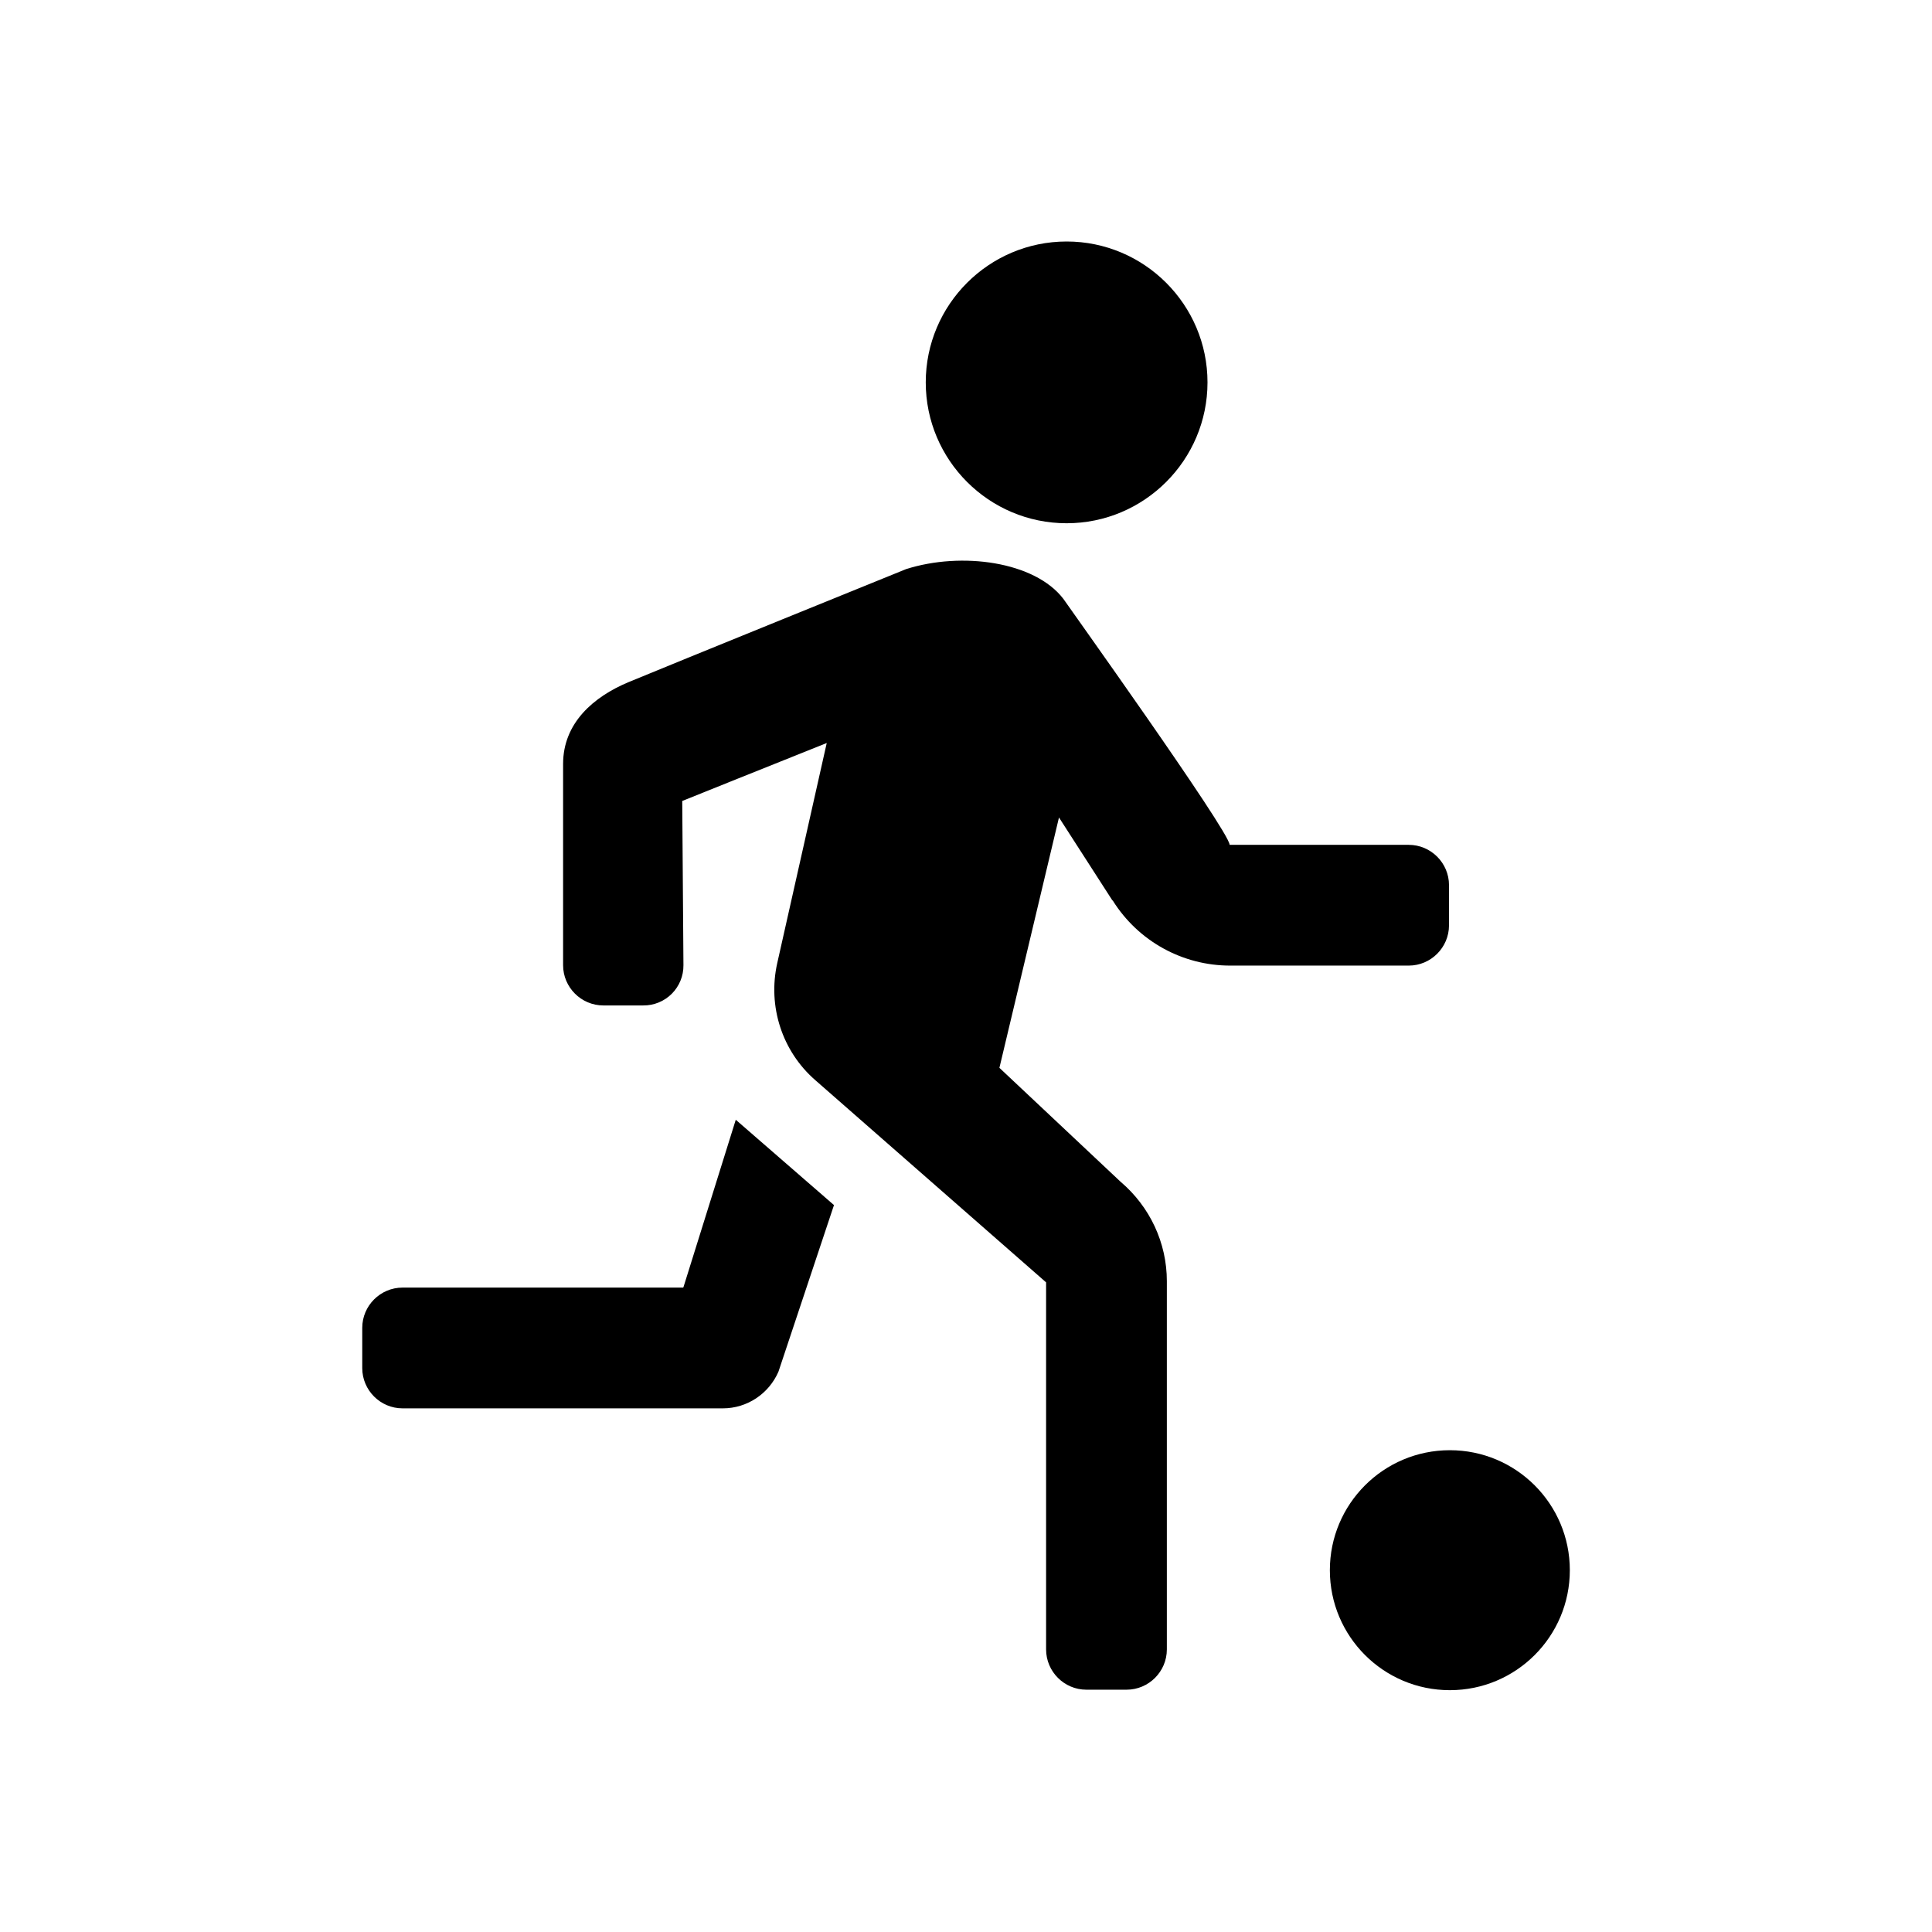
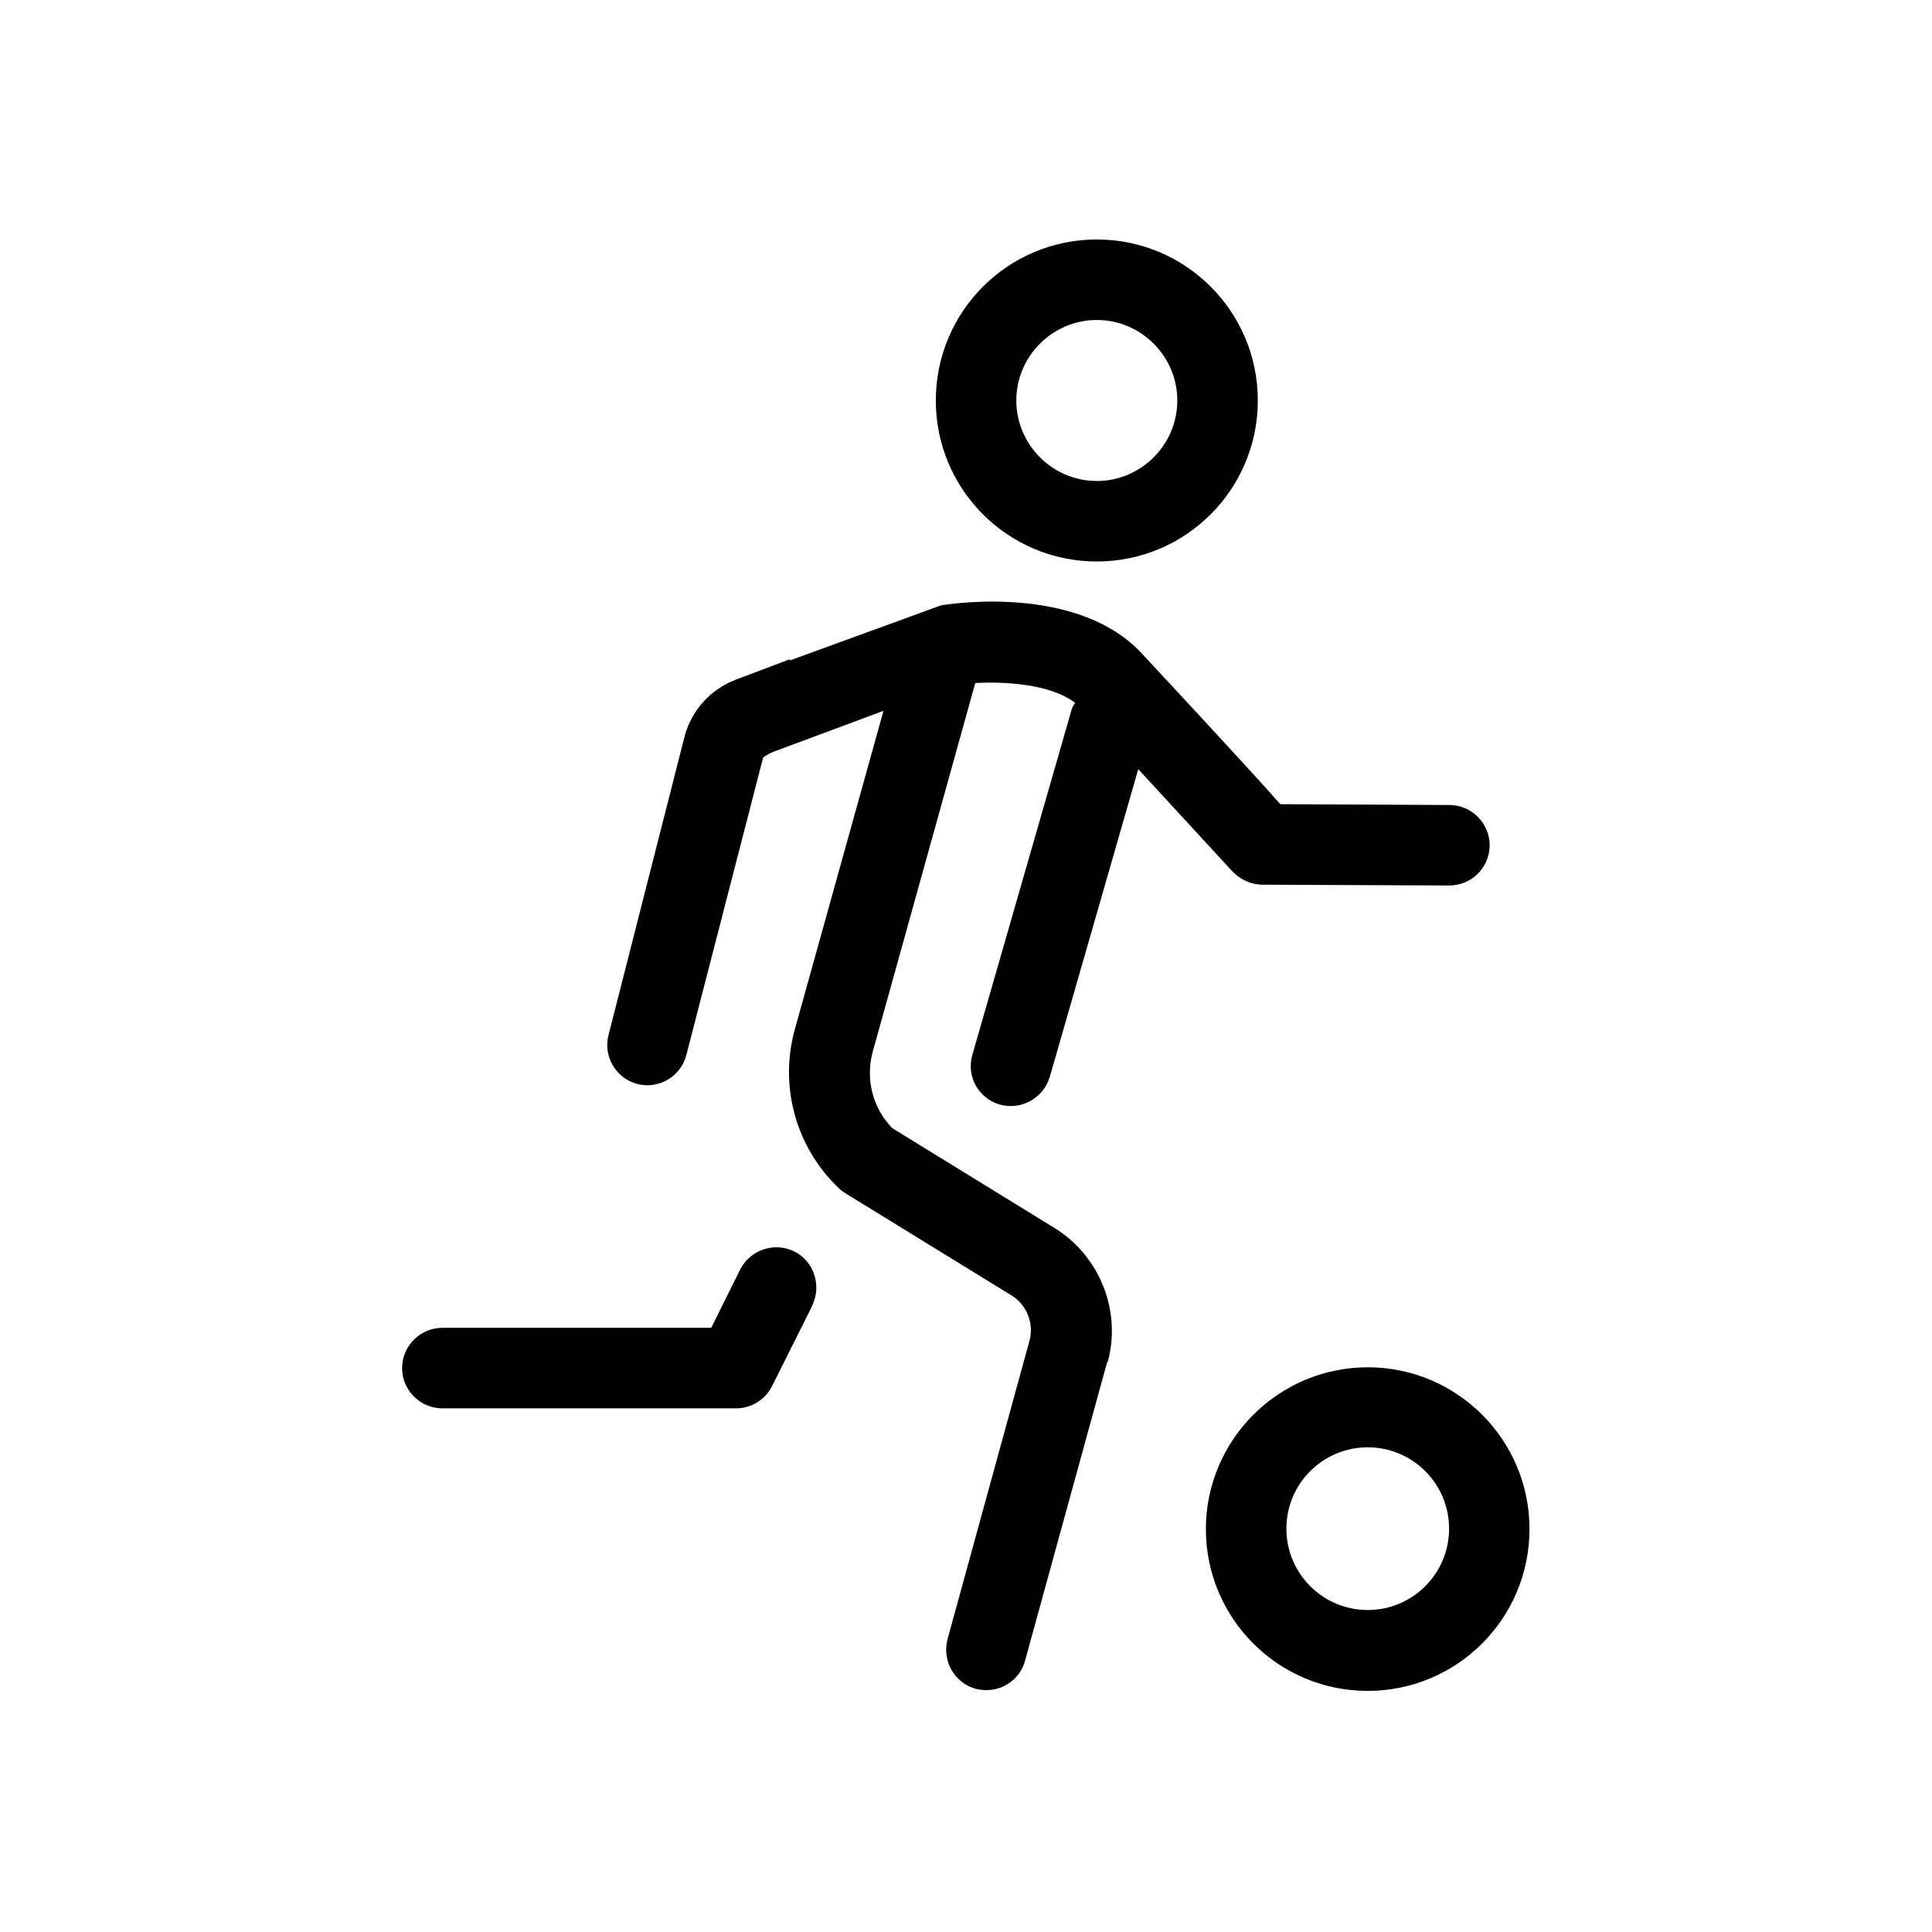
<svg xmlns="http://www.w3.org/2000/svg" viewBox="0 0 48 48">
-   <path d="M23 9.5C23 7.57 24.57 6 26.5 6S30 7.57 30 9.5 28.43 13 26.5 13 23 11.43 23 9.5Zm13.02 26.53a2.981 2.981 0 1 0 .002 5.962 2.981 2.981 0 0 0-.002-5.962Zm-8.37-13.65a3.438 3.438 0 0 0 2.92 1.61H35c.55 0 1-.45 1-1v-1c0-.55-.45-1-1-1h-4.45c0-.33-4.13-6.1-4.13-6.11-.71-.93-2.53-1.18-3.91-.74 0 0-5.94 2.41-6.9 2.81-.86.36-1.62 1.01-1.62 2.03v5c0 .55.45 1 1 1h.99a.99.99 0 0 0 1-1l-.03-4.08s2.46-.99 3.59-1.44l-1.23 5.47c-.24 1.07.12 2.19.95 2.91l5.73 5.02v9.12c0 .55.45 1 1 1h1c.55 0 1-.45 1-1v-9.15c0-.95-.42-1.85-1.15-2.47l-3.01-2.83 1.48-6.22 1.32 2.05Zm-10.68 9.61H10c-.55 0-1 .45-1 1v1c0 .55.45 1 1 1h7.96c.6 0 1.14-.36 1.38-.91l1.38-4.14-2.44-2.12-1.3 4.16Z" />
+   <path d="M33.98 33.97c-2.21 0-4.02 1.8-4.02 4.02a4.02 4.02 0 1 0 4.02-4.02Zm0 6.03a2.02 2.02 0 1 1 .002-4.042A2.02 2.02 0 0 1 33.98 40Zm-6.73-26.05c2.21 0 4-1.79 4-4s-1.79-4-4-4-4 1.79-4 4 1.79 4 4 4Zm0-6c1.1 0 2 .9 2 2s-.9 2-2 2-2-.9-2-2 .9-2 2-2Zm.26 25.88-2.04 7.42a.99.99 0 0 1-.96.74c-.09 0-.17-.01-.26-.03-.53-.14-.85-.69-.71-1.23l2.04-7.43c.11-.42-.07-.88-.44-1.11l-4.13-2.54c-.06-.04-.12-.08-.17-.13a3.977 3.977 0 0 1-1.1-3.92l2.21-7.94-2.74 1.02c-.1.04-.18.09-.25.14l-1.91 7.4c-.14.53-.69.85-1.22.71s-.85-.69-.71-1.22l1.89-7.42c.17-.64.64-1.16 1.26-1.4l1.35-.51v.03l3.76-1.37c.42-.07 3.47-.48 5.01 1.22 0 0 2.51 2.69 3.42 3.72l4.2.02c.55 0 1 .45 1 1s-.45 1-1 1l-4.63-.02c-.3 0-.58-.13-.78-.35l-2.32-2.52-2.2 7.65a1.014 1.014 0 0 1-1.25.68.993.993 0 0 1-.67-1.24l2.47-8.59c.02-.06.05-.1.08-.15-.62-.47-1.75-.53-2.48-.49l-2.55 9.17c-.18.67 0 1.39.49 1.89l4.03 2.48c1.12.69 1.67 2.06 1.32 3.33Zm-7.33-1.39-1 2a1 1 0 0 1-.89.55h-7.3c-.55 0-1-.45-1-1s.45-1 1-1h6.68l.72-1.45c.25-.49.85-.69 1.34-.45s.69.85.45 1.34Z" />
</svg>
